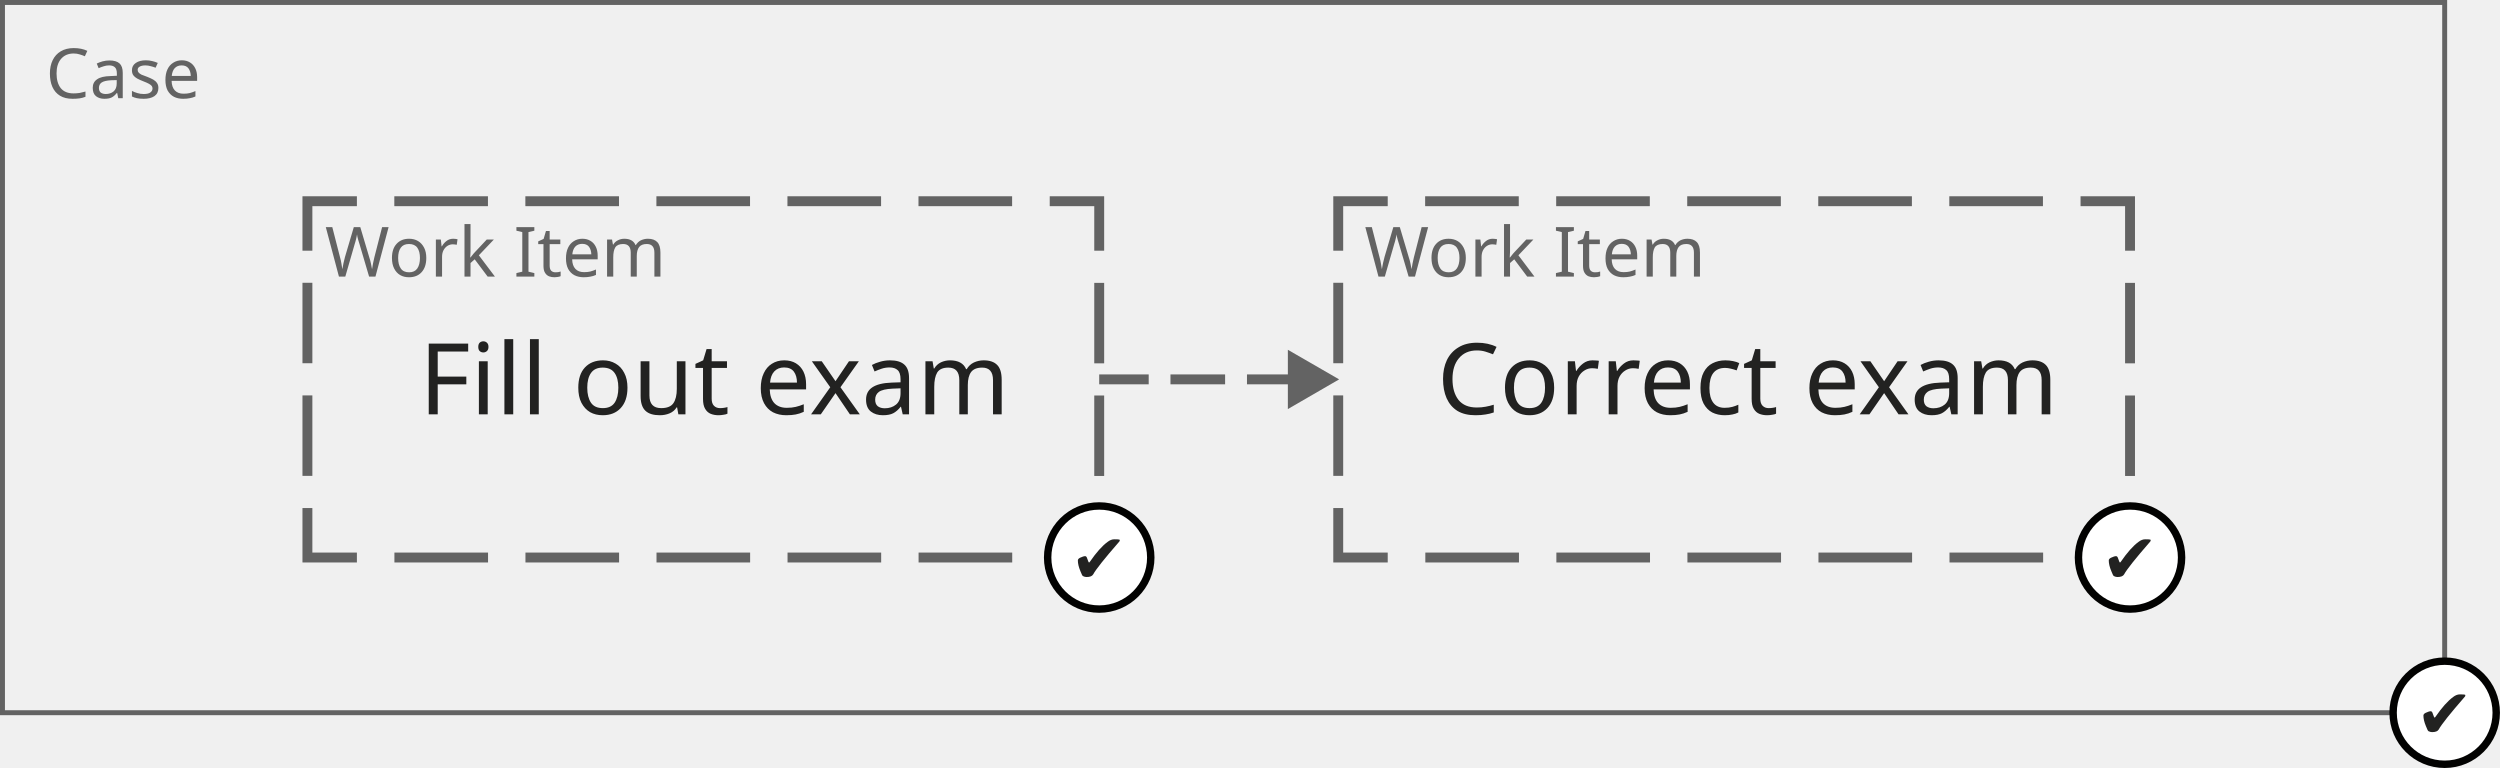
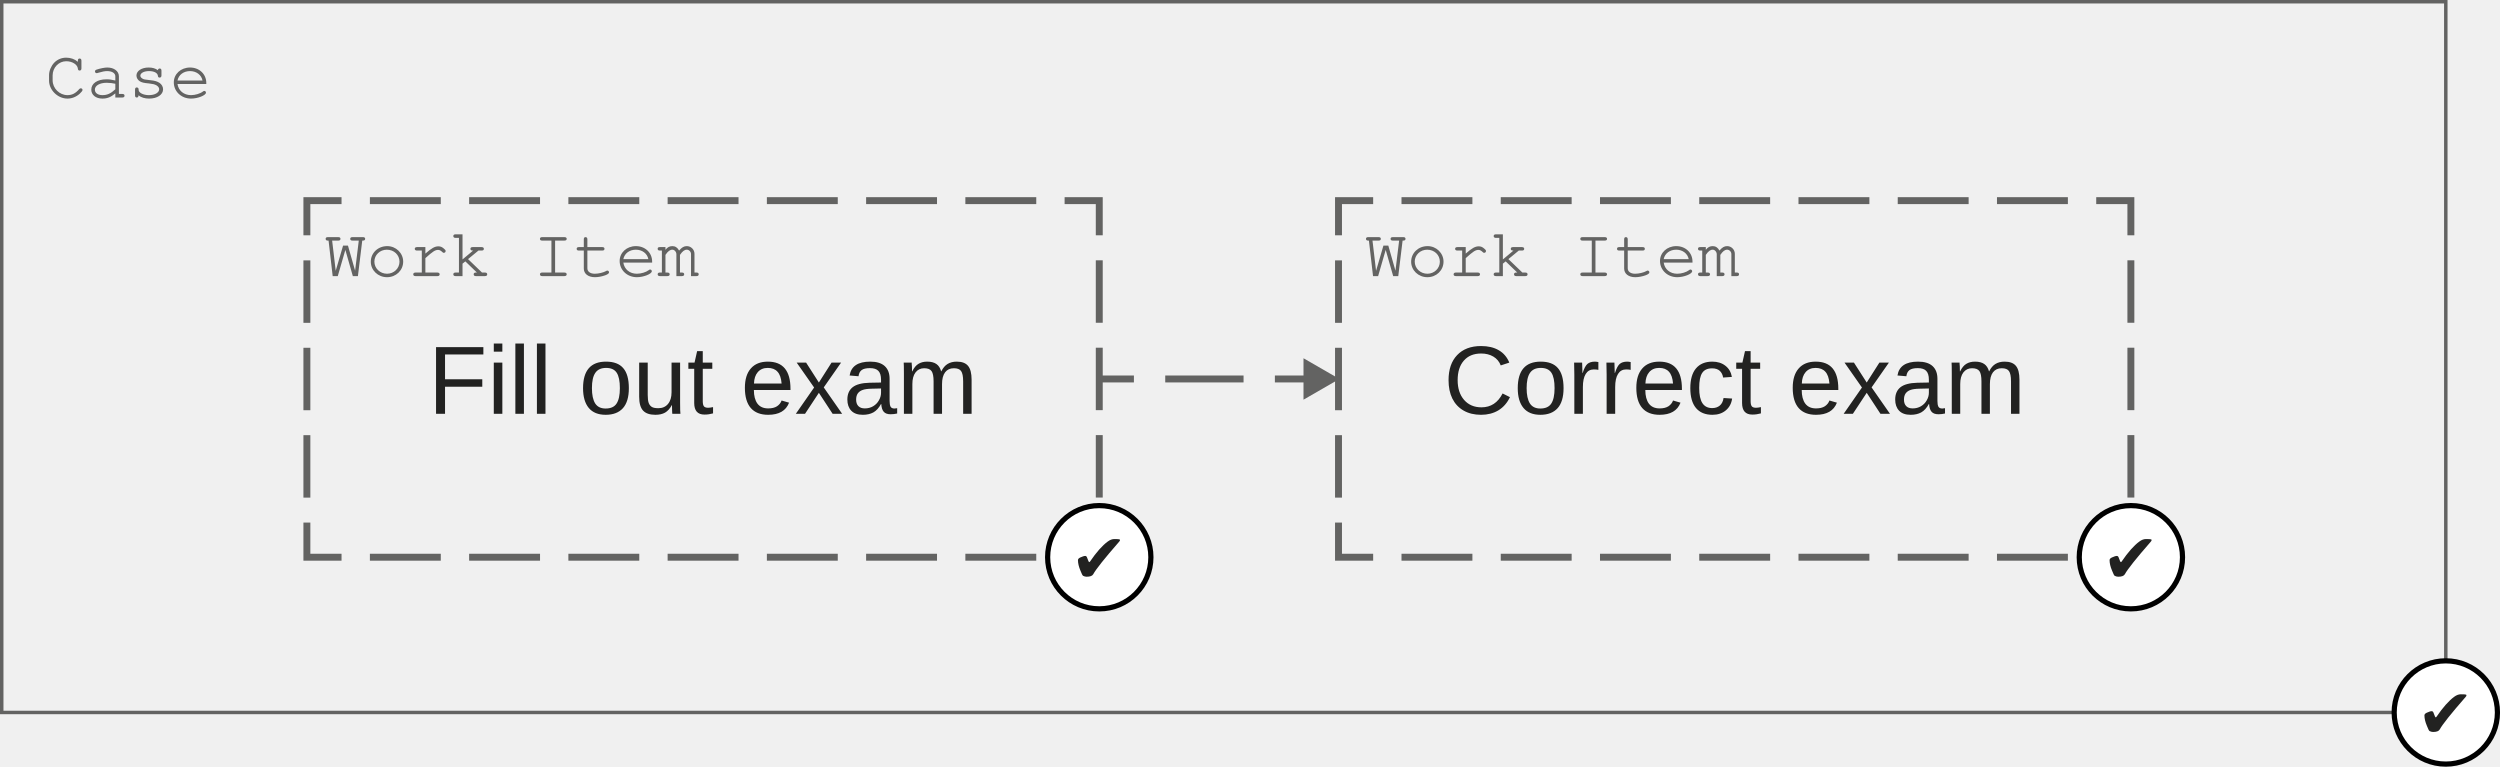
- <svg xmlns="http://www.w3.org/2000/svg" viewBox="0 0 252.59 77.59" version="1.1" id="svg235">
-   <defs id="defs161">
-     <style id="style159">.cls-1{font-size:10px;font-family:Oxygen-Regular, Oxygen;}.cls-1,.cls-11{fill:#222221;}.cls-2,.cls-3,.cls-4,.cls-5,.cls-6{fill:none;stroke:#636363;}.cls-10,.cls-2,.cls-3,.cls-4,.cls-5,.cls-6{stroke-miterlimit:10;}.cls-3{stroke-dasharray:9.46 3.78;}.cls-4{stroke-dasharray:8.13 3.25;}.cls-5{stroke-width:0.5px;}.cls-6{stroke-dasharray:5.52 2.21;}.cls-7,.cls-9{fill:#636363;}.cls-8{letter-spacing:-0.01em;}.cls-11,.cls-9{font-size:7px;}.cls-9{font-family:monospace;}.cls-10{fill:#fff;stroke:#020201;stroke-width:0.75px;}.cls-11{font-family:ZapfDingbatsITC, Zapf Dingbats;}</style>
+ <svg xmlns="http://www.w3.org/2000/svg" width="360.72" height="110.62" viewBox="0 0 360.72 110.62">
+   <defs>
+     <style>
+       .cls-1 {
+         font-size: 14px;
+         font-family: ArialMT, Arial;
+       }
+ 
+       .cls-1, .cls-10 {
+         fill: #222221;
+       }
+ 
+       .cls-2, .cls-3, .cls-4, .cls-5, .cls-6 {
+         fill: none;
+         stroke: #636362;
+       }
+ 
+       .cls-2, .cls-3, .cls-4, .cls-5, .cls-6, .cls-9 {
+         stroke-miterlimit: 10;
+       }
+ 
+       .cls-3 {
+         stroke-dasharray: 10.23 4.09;
+       }
+ 
+       .cls-4 {
+         stroke-dasharray: 9.01 3.6;
+       }
+ 
+       .cls-5 {
+         stroke-width: 0.5px;
+       }
+ 
+       .cls-6 {
+         stroke-dasharray: 11.3 4.52;
+       }
+ 
+       .cls-7, .cls-8 {
+         fill: #636362;
+       }
+ 
+       .cls-10, .cls-8 {
+         font-size: 10px;
+       }
+ 
+       .cls-8 {
+         font-family: Courier, Courier;
+       }
+ 
+       .cls-9 {
+         fill: #fff;
+         stroke: #000;
+         stroke-width: 0.75px;
+       }
+ 
+       .cls-10 {
+         font-family: ZapfDingbatsITC, Zapf Dingbats;
+       }
+     </style>
  </defs>
  <g id="Ebene_2" data-name="Ebene 2">
    <g id="Ebene_1-2" data-name="Ebene 1">
-       <text class="cls-1" transform="translate(42.35 41.86)" id="text165" style="-inkscape-font-specification:sans-serif;font-family:sans-serif;font-weight:normal;font-style:normal;font-stretch:normal;font-variant:normal;">Fill out exam</text>
-       <polyline class="cls-2" points="111.06 51.33 111.06 56.33 106.06 56.33" id="polyline167" />
-       <line class="cls-3" x1="102.27" y1="56.33" x2="37.95" y2="56.33" id="line169" />
-       <polyline class="cls-2" points="36.06 56.33 31.06 56.33 31.06 51.33" id="polyline171" />
-       <line class="cls-4" x1="31.06" y1="48.08" x2="31.06" y2="26.96" id="line173" />
-       <polyline class="cls-2" points="31.06 25.33 31.06 20.33 36.06 20.33" id="polyline175" />
-       <line class="cls-3" x1="39.84" y1="20.33" x2="104.16" y2="20.33" id="line177" />
-       <polyline class="cls-2" points="106.06 20.33 111.06 20.33 111.06 25.33" id="polyline179" />
-       <line class="cls-4" x1="111.06" y1="28.58" x2="111.06" y2="49.71" id="line181" />
-       <rect class="cls-5" x="0.25" y="0.25" width="246.75" height="71.76" id="rect183" />
-       <line class="cls-2" x1="111.06" y1="38.33" x2="116.06" y2="38.33" id="line185" />
-       <line class="cls-6" x1="118.26" y1="38.33" x2="124.89" y2="38.33" id="line187" />
-       <line class="cls-2" x1="125.99" y1="38.33" x2="130.99" y2="38.33" id="line189" />
-       <polygon class="cls-7" points="130.12 41.33 135.3 38.33 130.12 35.34 130.12 41.33" id="polygon191" />
-       <text class="cls-1" transform="translate(145.19,41.86)" id="text197" style="font-style:normal;font-variant:normal;font-weight:normal;font-stretch:normal;font-size:10px;font-family:sans-serif;-inkscape-font-specification:sans-serif;fill:#222221">Correct exam</text>
-       <polyline class="cls-2" points="215.21 51.33 215.21 56.33 210.21 56.33" id="polyline199" />
-       <line class="cls-3" x1="206.43" y1="56.33" x2="142.1" y2="56.33" id="line201" />
-       <polyline class="cls-2" points="140.21 56.33 135.21 56.33 135.21 51.33" id="polyline203" />
-       <line class="cls-4" x1="135.21" y1="48.08" x2="135.21" y2="26.96" id="line205" />
-       <polyline class="cls-2" points="135.21 25.33 135.21 20.33 140.21 20.33" id="polyline207" />
-       <line class="cls-3" x1="143.99" y1="20.33" x2="208.32" y2="20.33" id="line209" />
-       <polyline class="cls-2" points="210.21 20.33 215.21 20.33 215.21 25.33" id="polyline211" />
-       <line class="cls-4" x1="215.21" y1="28.58" x2="215.21" y2="49.71" id="line213" />
-       <text class="cls-9" transform="translate(32.84 27.95)" id="text215" style="-inkscape-font-specification:sans-serif;font-family:sans-serif;font-weight:normal;font-style:normal;font-stretch:normal;font-variant:normal;">Work Item</text>
-       <text class="cls-9" transform="translate(137.87 27.95)" id="text217" style="-inkscape-font-specification:sans-serif;font-family:sans-serif;font-weight:normal;font-style:normal;font-stretch:normal;font-variant:normal;">Work Item</text>
-       <text class="cls-9" transform="translate(4.62 9.92)" id="text219" style="-inkscape-font-specification:sans-serif;font-family:sans-serif;font-weight:normal;font-style:normal;font-stretch:normal;font-variant:normal;">Case</text>
-       <circle class="cls-10" cx="111.06" cy="56.33" r="5.21" id="circle221" />
-       <text class="cls-11" transform="translate(108.09 58.91)" id="text223">✔</text>
-       <circle class="cls-10" cx="215.21" cy="56.33" r="5.21" id="circle225" />
-       <text class="cls-11" transform="translate(212.25 58.91)" id="text227">✔</text>
-       <circle class="cls-10" cx="247" cy="72.01" r="5.21" id="circle229" />
-       <text class="cls-11" transform="translate(244.04 74.58)" id="text231">✔</text>
+       <text class="cls-1" transform="translate(61.76 59.71)">Fill out exam</text>
+       <g>
+         <polyline class="cls-2" points="158.61 75.4 158.61 80.4 153.61 80.4" />
+         <line class="cls-3" x1="149.52" y1="80.4" x2="51.32" y2="80.4" />
+         <polyline class="cls-2" points="49.28 80.4 44.28 80.4 44.28 75.4" />
+         <line class="cls-4" x1="44.28" y1="71.8" x2="44.28" y2="35.75" />
+         <polyline class="cls-2" points="44.28 33.95 44.28 28.95 49.28 28.95" />
+         <line class="cls-3" x1="53.37" y1="28.95" x2="151.56" y2="28.95" />
+         <polyline class="cls-2" points="153.61 28.95 158.61 28.95 158.61 33.95" />
+         <line class="cls-4" x1="158.61" y1="37.56" x2="158.61" y2="73.6" />
+       </g>
+       <rect class="cls-5" x="0.25" y="0.25" width="352.65" height="102.55" />
+       <g>
+         <line class="cls-2" x1="158.61" y1="54.68" x2="163.61" y2="54.68" />
+         <line class="cls-6" x1="168.13" y1="54.68" x2="181.69" y2="54.68" />
+         <line class="cls-2" x1="183.95" y1="54.68" x2="188.95" y2="54.68" />
+         <polygon class="cls-7" points="188.08 57.67 193.26 54.68 188.08 51.69 188.08 57.67" />
+       </g>
+       <text class="cls-1" transform="translate(208.29 59.71)">Correct exam</text>
+       <g>
+         <polyline class="cls-2" points="307.46 75.4 307.46 80.4 302.46 80.4" />
+         <line class="cls-3" x1="298.37" y1="80.4" x2="200.18" y2="80.4" />
+         <polyline class="cls-2" points="198.13 80.4 193.13 80.4 193.13 75.4" />
+         <line class="cls-4" x1="193.13" y1="71.8" x2="193.13" y2="35.75" />
+         <polyline class="cls-2" points="193.13 33.95 193.13 28.95 198.13 28.95" />
+         <line class="cls-3" x1="202.22" y1="28.95" x2="300.42" y2="28.95" />
+         <polyline class="cls-2" points="302.46 28.95 307.46 28.95 307.46 33.95" />
+         <line class="cls-4" x1="307.46" y1="37.56" x2="307.46" y2="73.6" />
+       </g>
+       <text class="cls-8" transform="translate(46.83 39.84)">Work Item</text>
+       <text class="cls-8" transform="translate(196.94 39.84)">Work Item</text>
+       <text class="cls-8" transform="translate(6.5 14.07)">Case</text>
+       <g>
+         <circle class="cls-9" cx="158.61" cy="80.4" r="7.45" />
+         <text class="cls-10" transform="translate(154.38 84.09)">✔</text>
+       </g>
+       <g>
+         <circle class="cls-9" cx="307.46" cy="80.4" r="7.45" />
+         <text class="cls-10" transform="translate(303.23 84.09)">✔</text>
+       </g>
+       <g>
+         <circle class="cls-9" cx="352.9" cy="102.8" r="7.45" />
+         <text class="cls-10" transform="translate(348.66 106.49)">✔</text>
+       </g>
    </g>
  </g>
</svg>
